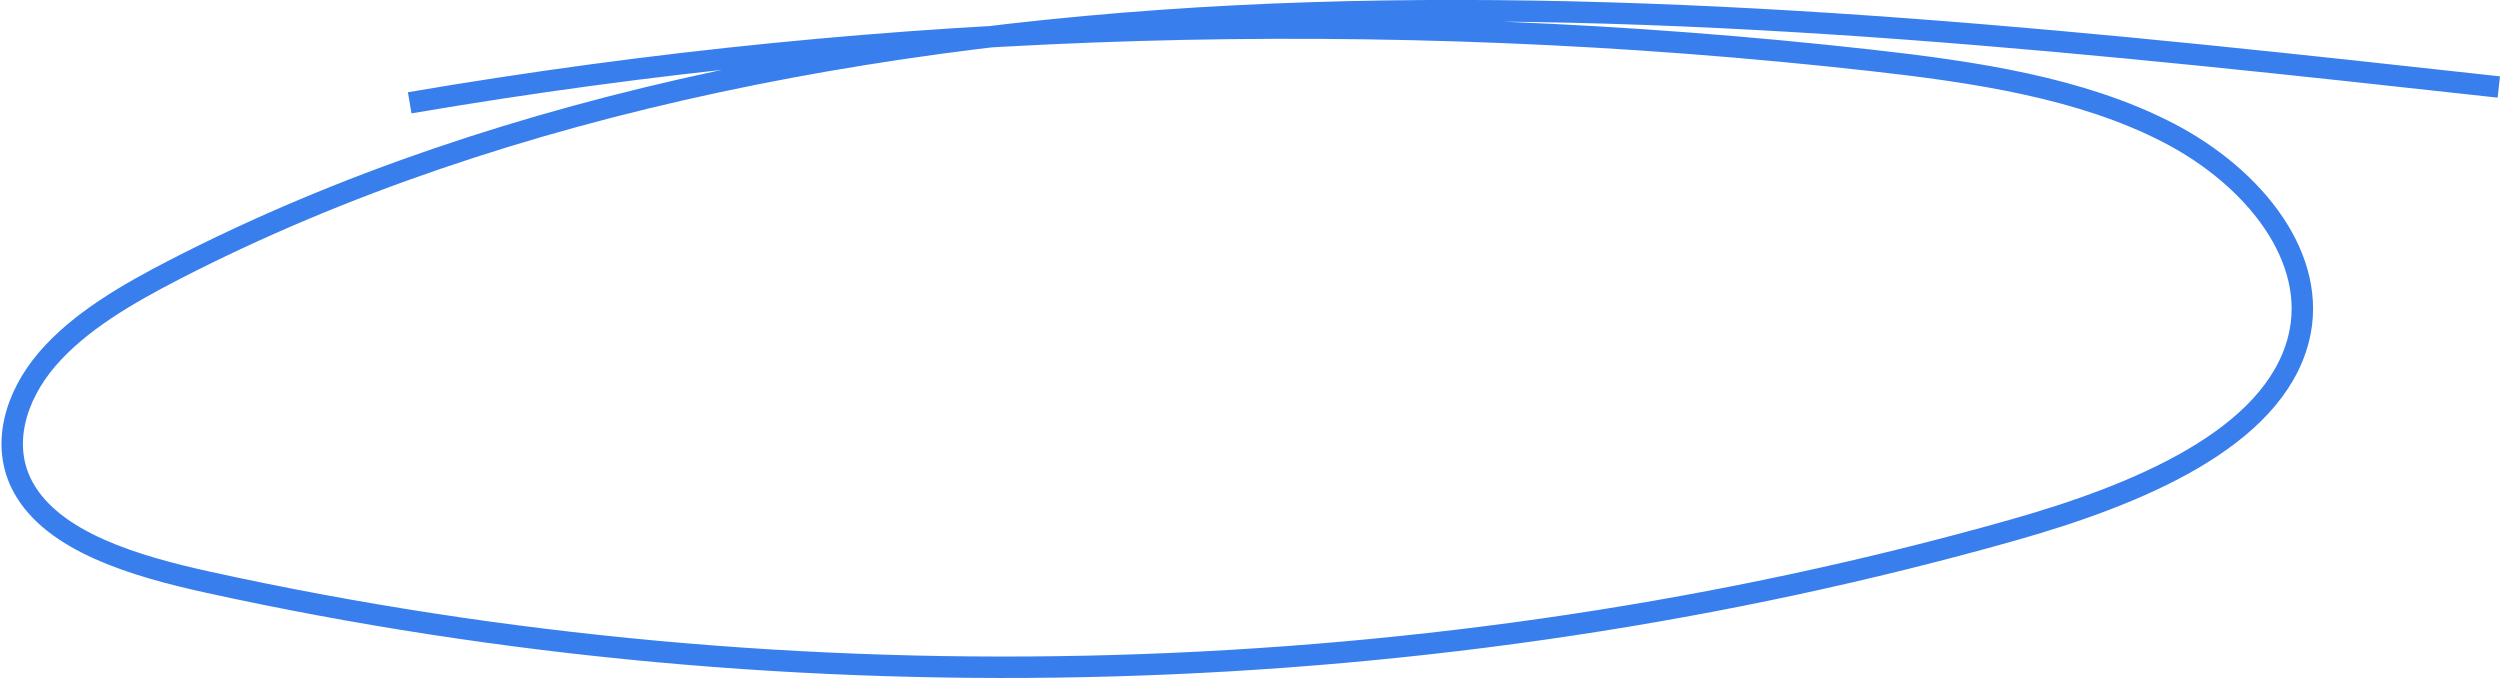
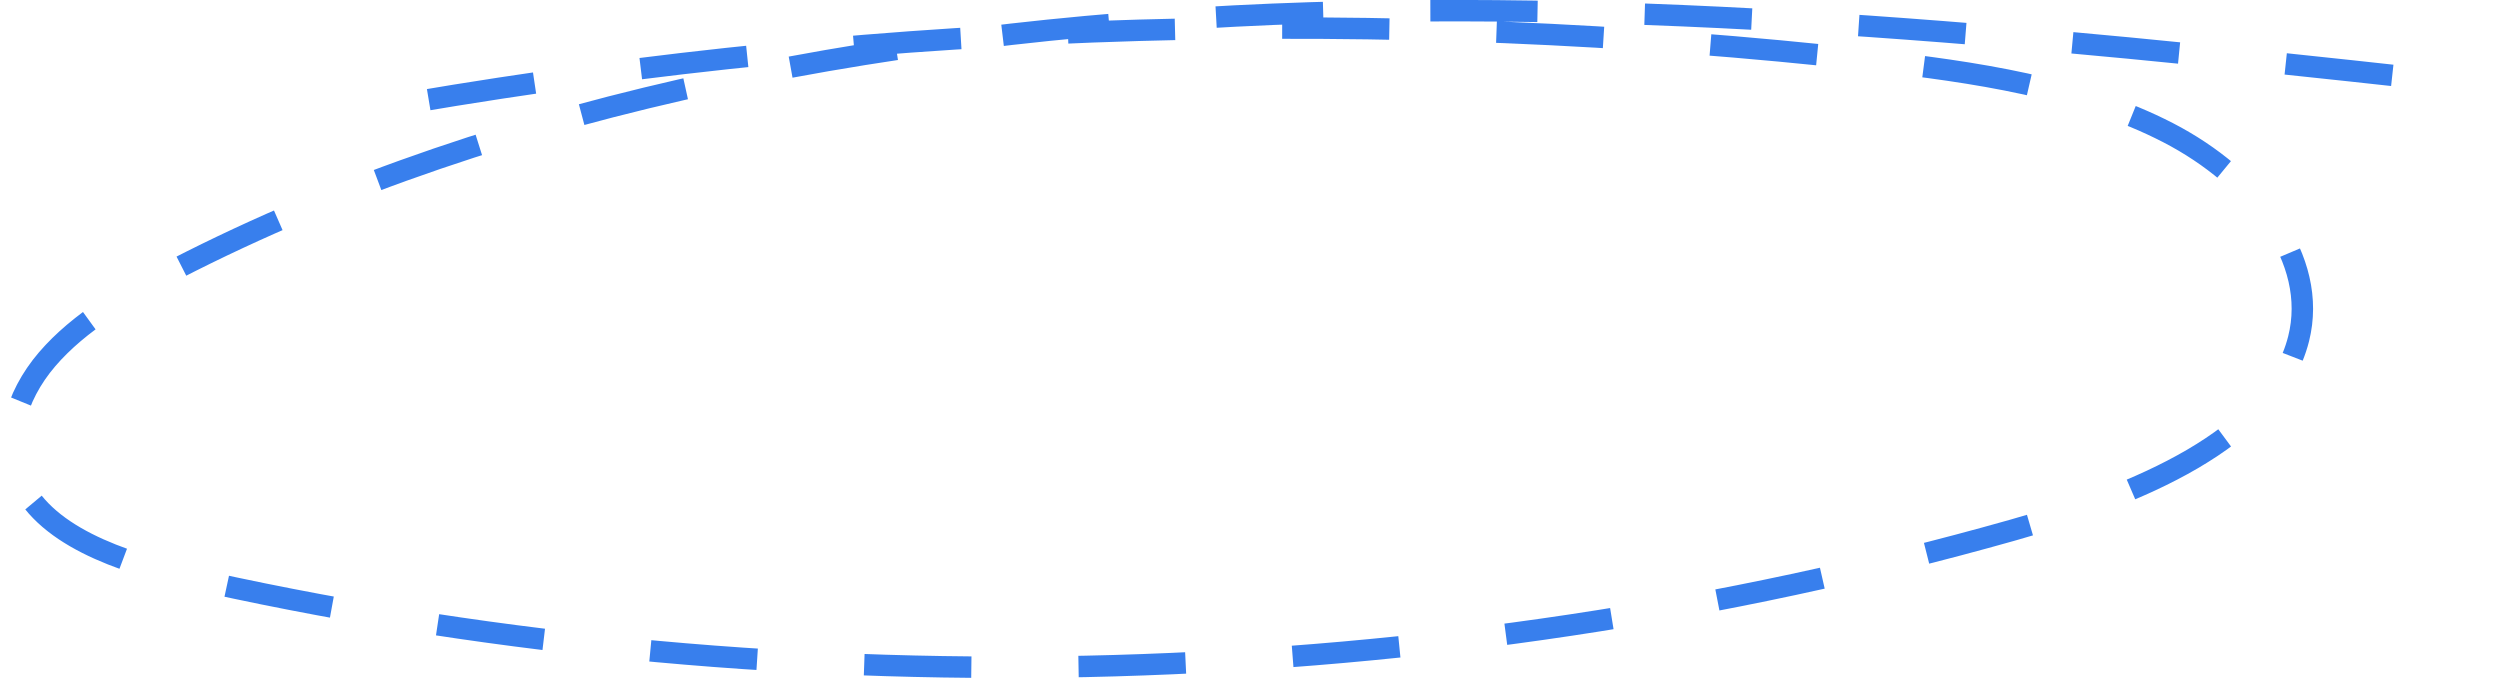
<svg xmlns="http://www.w3.org/2000/svg" width="233.25" height="63.258" viewBox="0 0 233.25 63.258">
-   <path id="circle_Mockup" data-name="circle Mockup" d="M700.772,128.369c-36.769-4.046-73.784-8.1-110.928-6.912s-74.824,7.942-105.86,23.917c-4.512,2.323-8.959,4.9-11.957,8.4s-4.336,8.087-2.234,11.934c2.789,5.1,10.372,7.352,17.255,8.865,54.82,12.053,114.626,10.329,168.333-4.85,11.568-3.27,24.346-8.5,26.71-17.857,1.884-7.455-4.054-15.041-12.184-19.239s-18.065-5.666-27.75-6.751a488.26,488.26,0,0,0-136.3,3.968" transform="translate(-467.632 -120.252)" fill="none" stroke="#387fed" stroke-miterlimit="10" stroke-width="2" />
+   <style>
+     path {
+       stroke-dasharray: 10;
+       stroke-dashoffset: 10;
+       transition: stroke-dashoffset 1s ease;
+       animation: draw 3s ease infinite;
+     }
+ 
+     @keyframes draw {
+       to {
+         stroke-dashoffset: 0;
+       }
+     }
+   </style>
+   <path id="circle_Mockup" data-name="circle Mockup" d="M700.772,128.369c-36.769-4.046-73.784-8.1-110.928-6.912s-74.824,7.942-105.86,23.917c-4.512,2.323-8.959,4.9-11.957,8.4s-4.336,8.087-2.234,11.934c2.789,5.1,10.372,7.352,17.255,8.865,54.82,12.053,114.626,10.329,168.333-4.85,11.568-3.27,24.346-8.5,26.71-17.857,1.884-7.455-4.054-15.041-12.184-19.239s-18.065-5.666-27.75-6.751a488.26,488.26,0,0,0-136.3,3.968" transform="translate(-467.632 -120.252)" fill="none" stroke="#387fed" stroke-miterlimit="10" stroke-width="2" pathLength="10" />
</svg>
